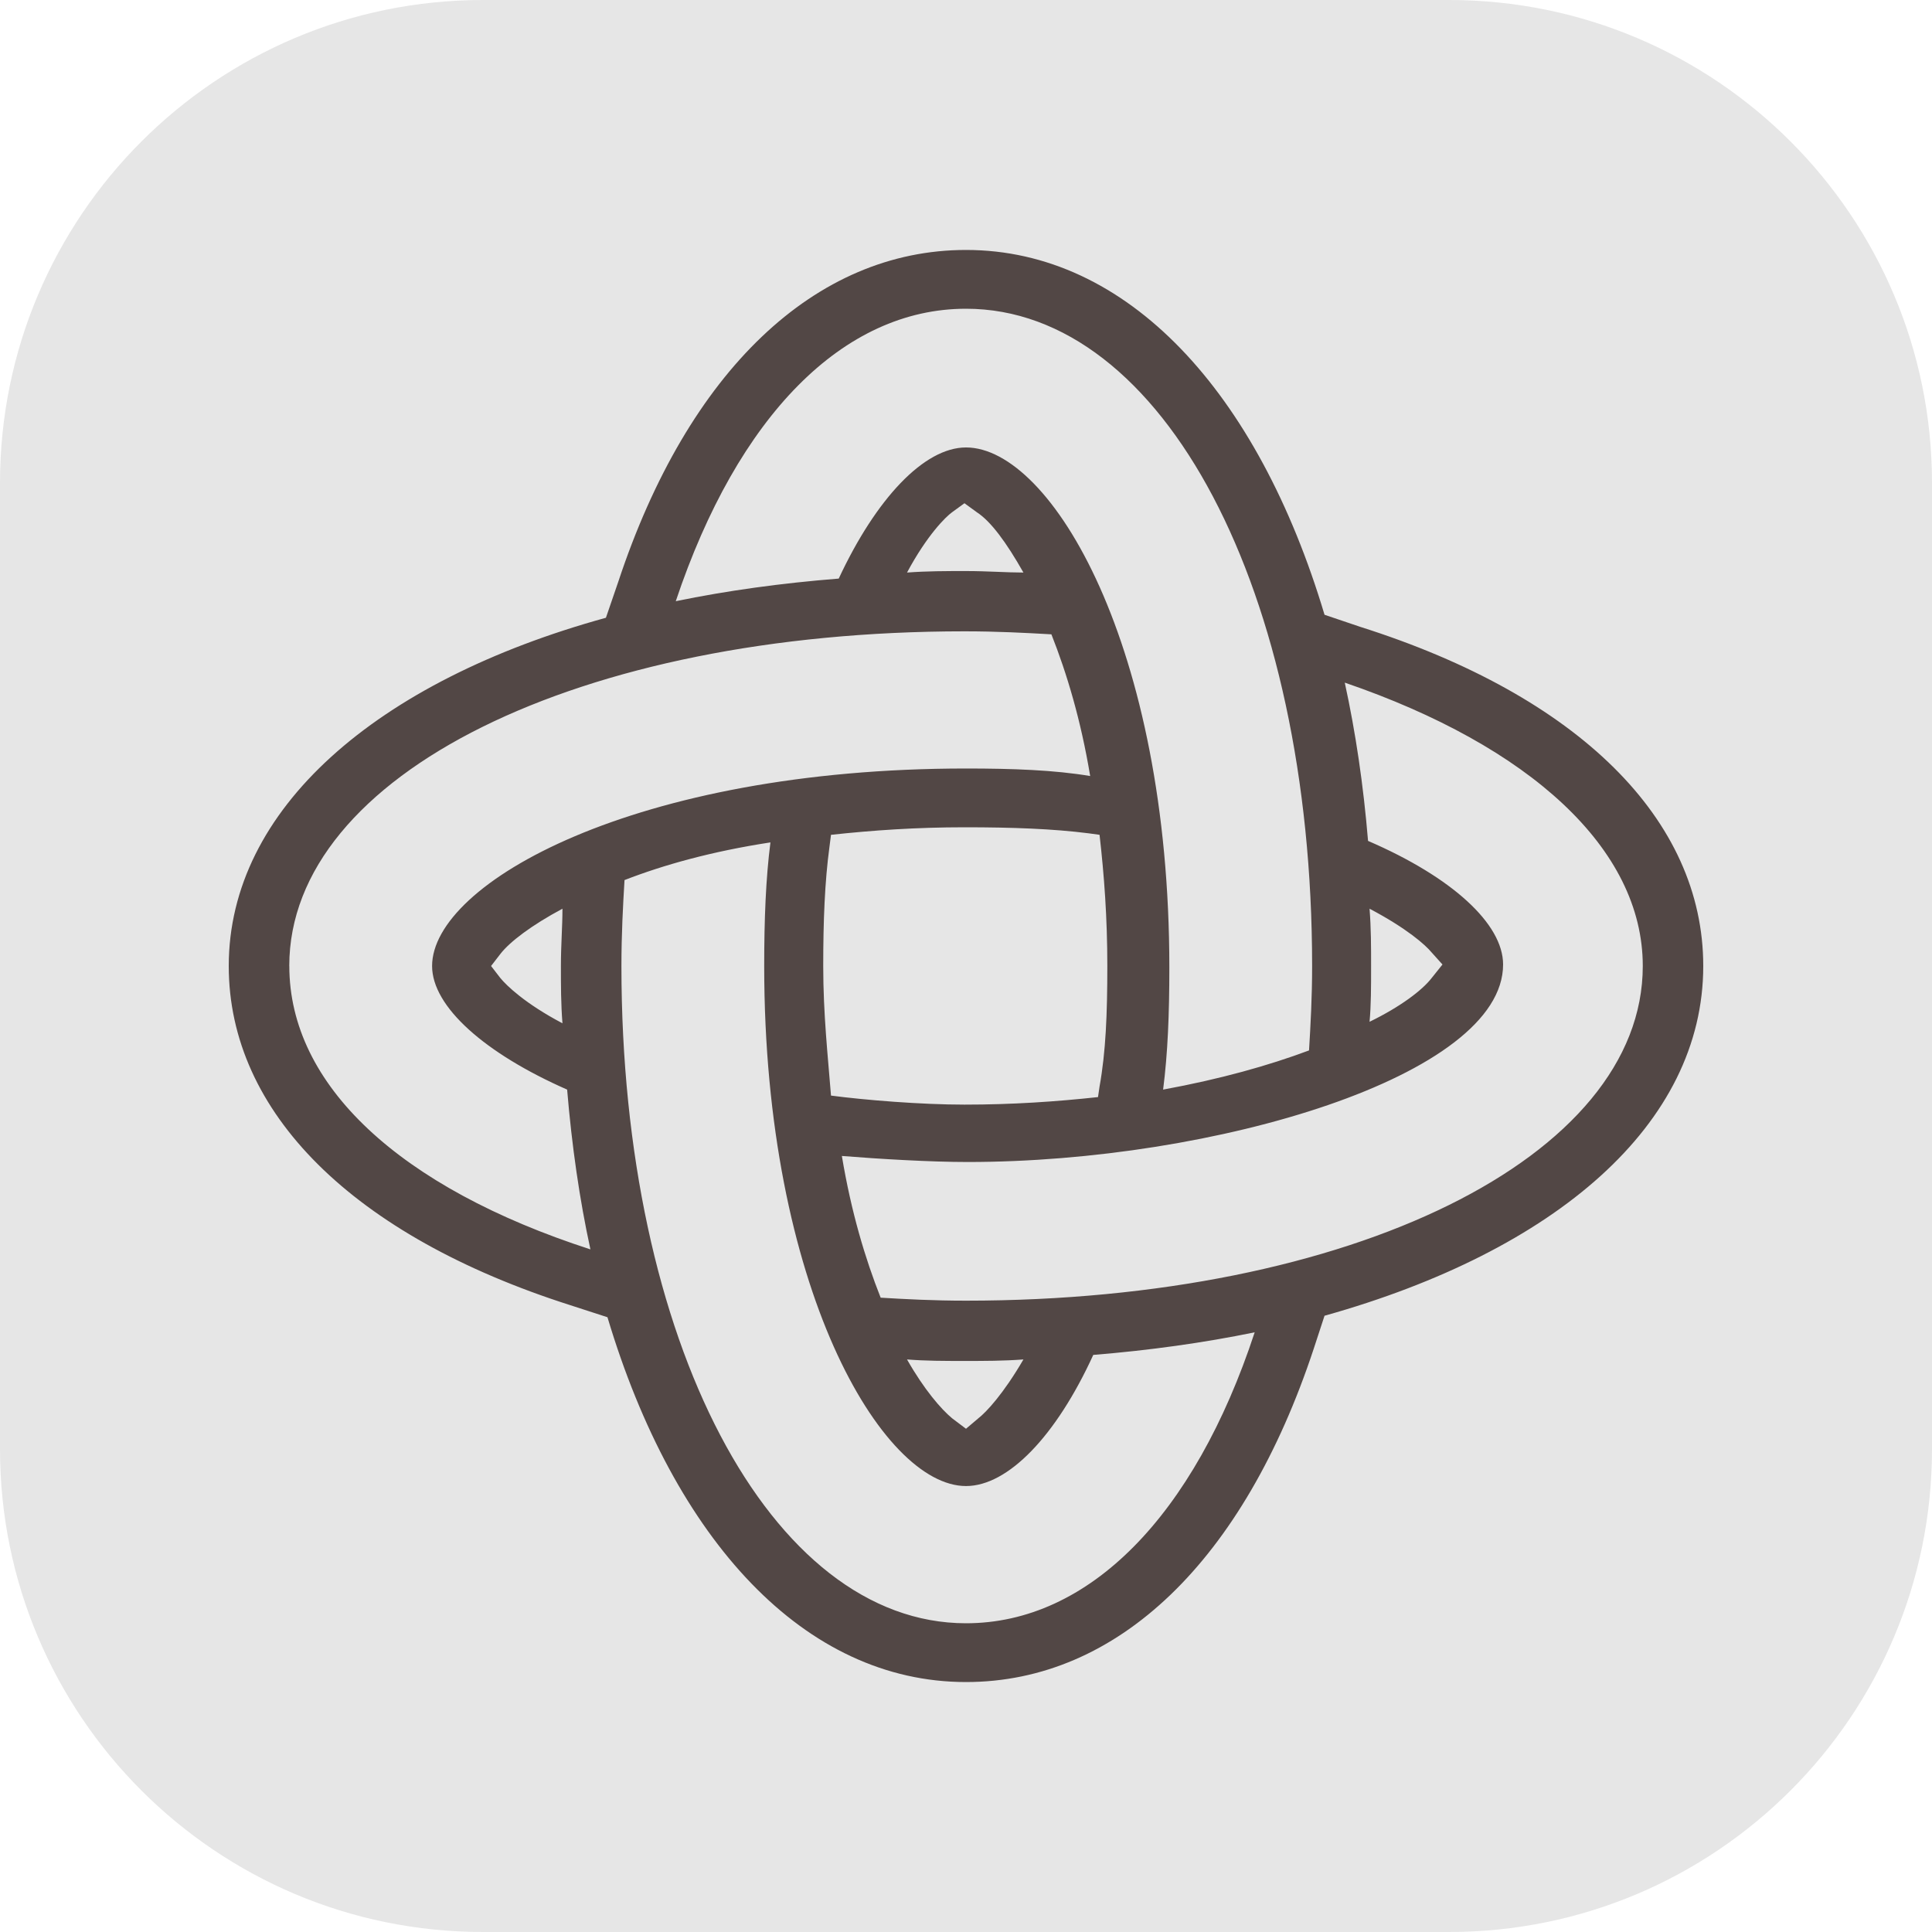
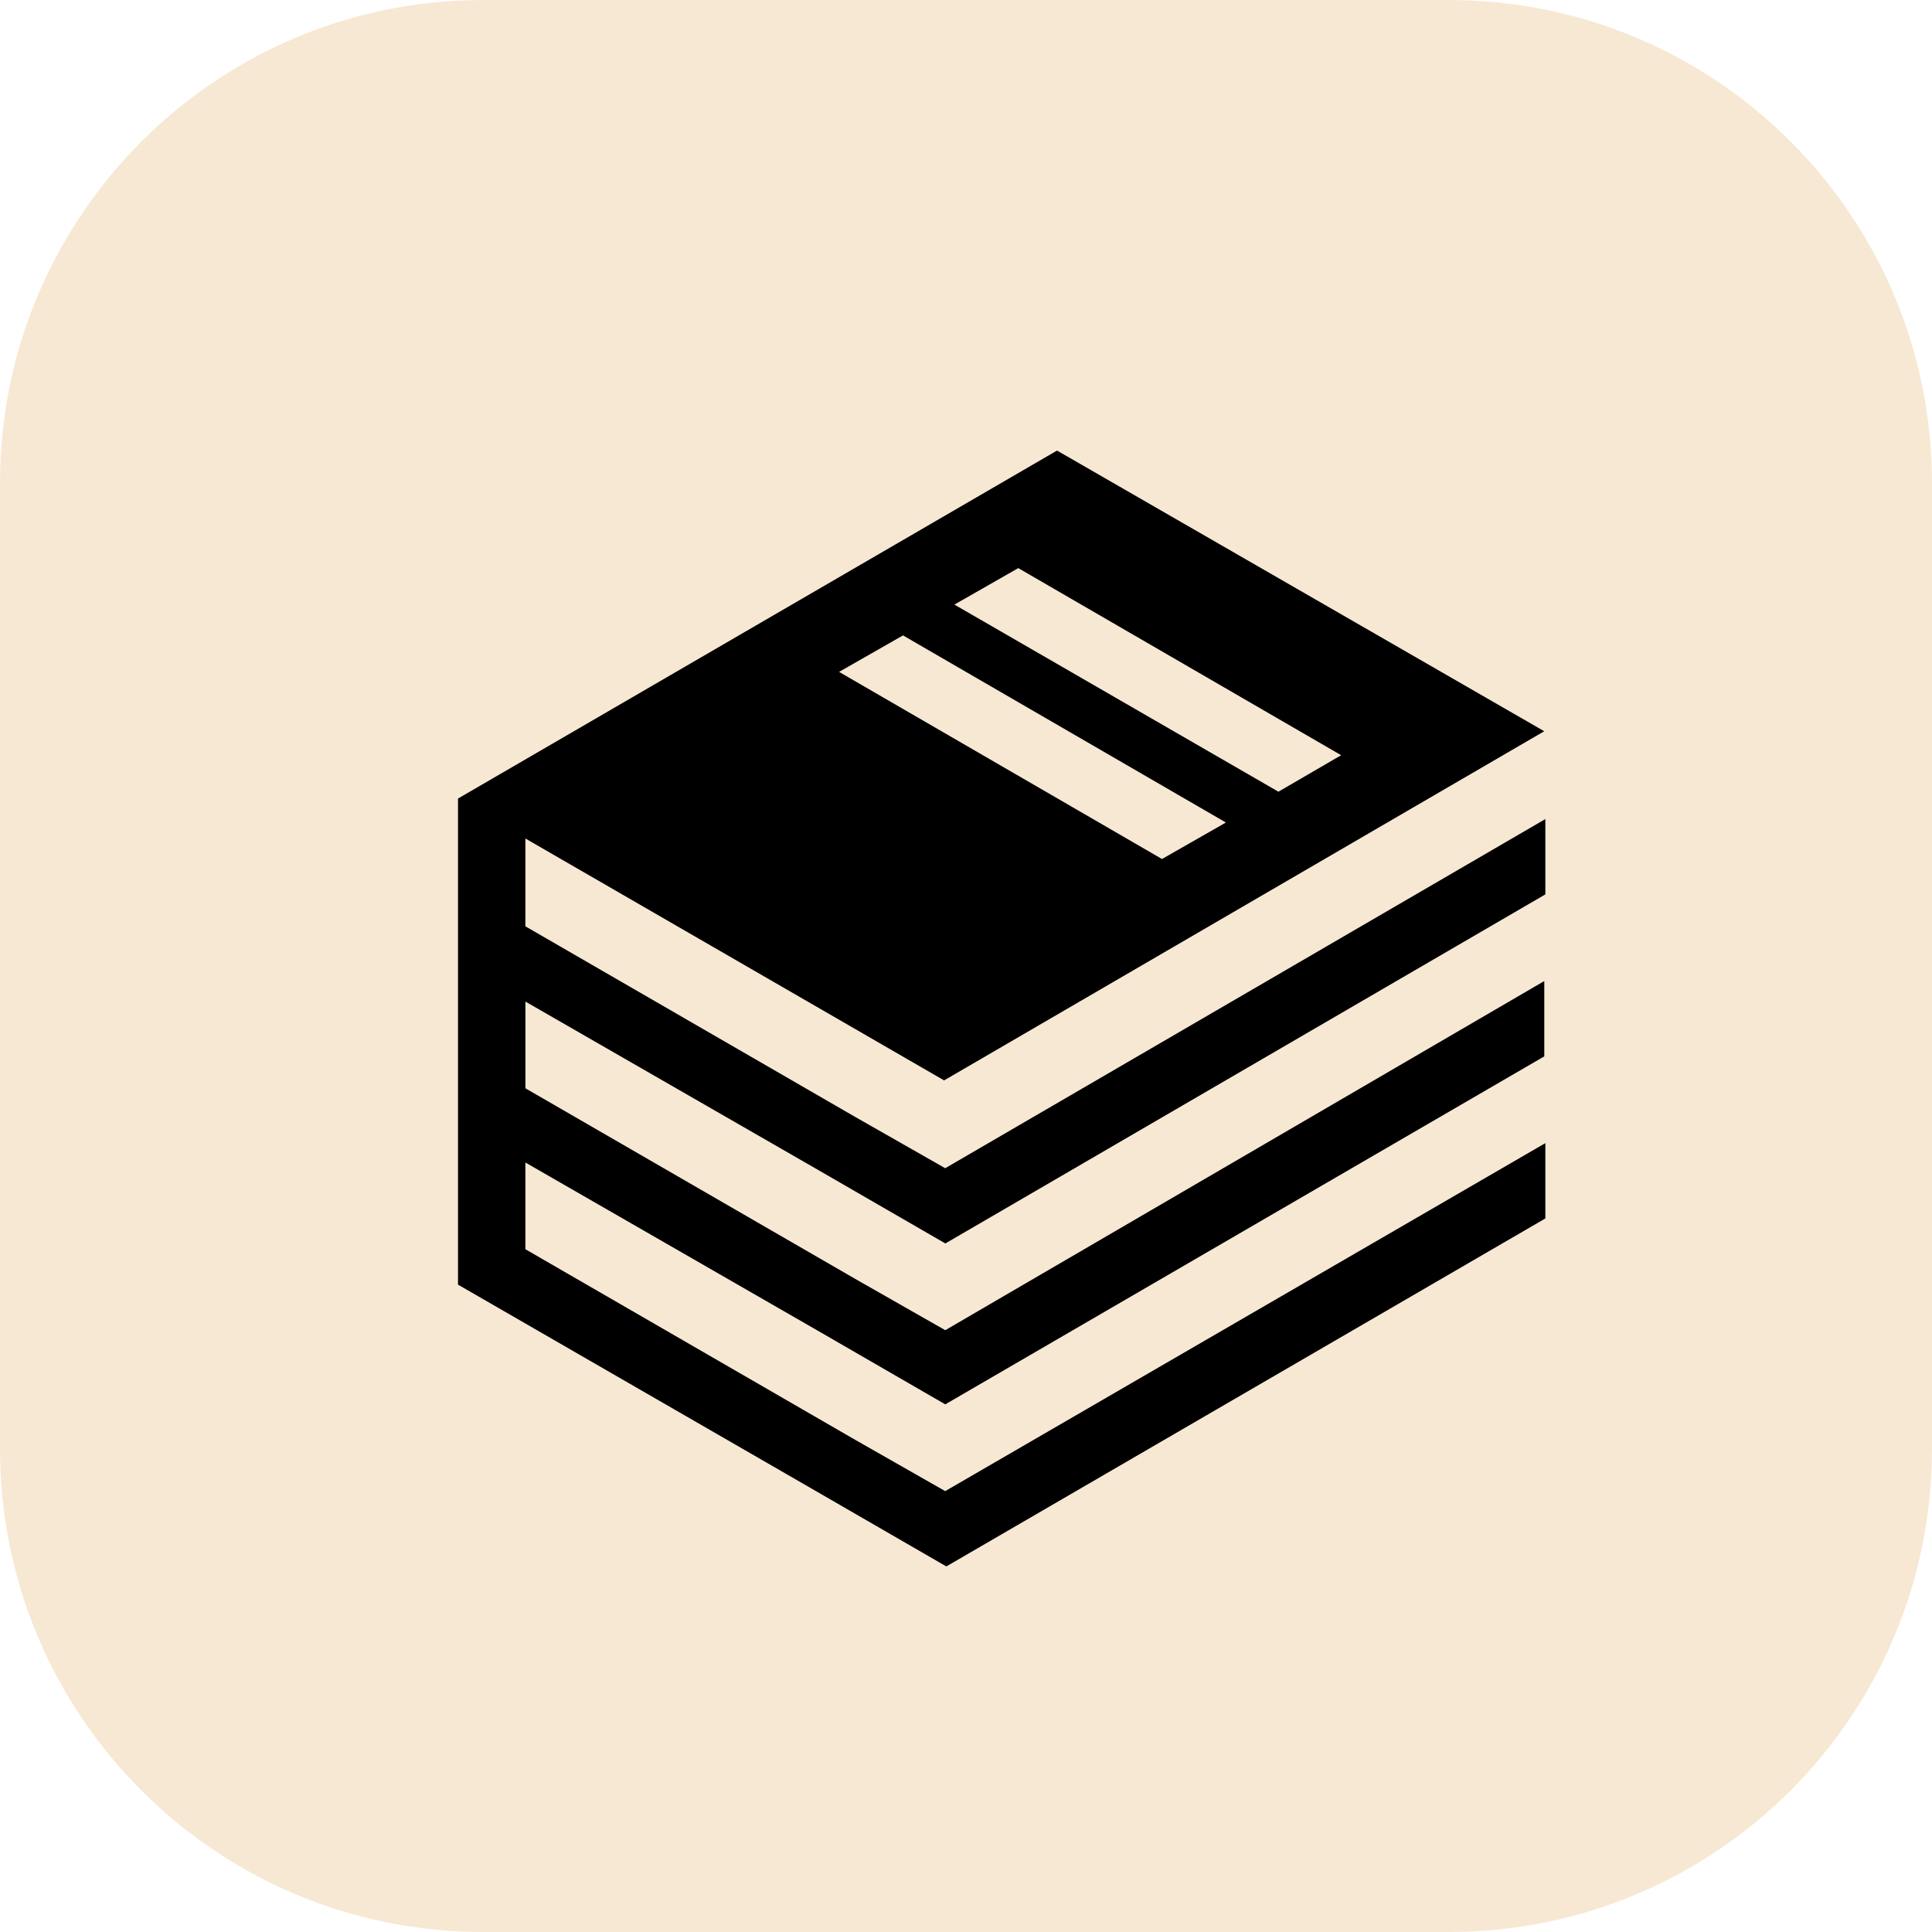
<svg xmlns="http://www.w3.org/2000/svg" viewBox="0 0 400 400">
-   <rect fill="#e6e6e6" height="400" rx="100" width="400" />
-   <path d="m352.64 200c0-30.27-25.71-55.87-71.02-70.22l-7.39-2.5c-13.82-46.19-40.81-75.53-74.23-75.53-31.17 0-57.52 24.97-71.98 68.66l-2.57 7.49c-47.56 13.11-78.09 39.64-78.09 72.1 0 30.27 25.71 55.87 70.7 70.22l7.71 2.5c13.82 46.19 40.81 75.53 74.23 75.53 31.49 0 57.52-25.28 71.98-68.97l2.25-6.87c47.88-13.42 78.41-39.64 78.41-72.41zm-69.09-11.86c7.71 4.06 11.57 7.49 12.85 9.05l2.25 2.5-2.25 2.81c-1.93 2.5-6.43 5.93-12.85 9.05.32-3.43.32-7.18.32-11.55 0-4.06 0-7.8-.32-11.86zm-83.55-124.22c40.81 0 71.66 58.36 71.66 136.08 0 6.55-.32 12.17-.64 17.48-8.36 3.12-18.32 5.93-30.21 8.11.96-7.49 1.29-15.6 1.29-25.28 0-66.48-24.42-107.67-42.1-107.67-8.68 0-18.64 10.61-26.35 27.15-11.89.94-23.14 2.5-33.74 4.68 12.85-38.39 34.71-60.55 60.09-60.55zm-29.56 136.08c0-9.36.32-17.48 1.29-24.66l.32-2.5c8.68-.94 17.67-1.56 27.64-1.56s18.32.31 25.71 1.25l2.25.31c.96 8.43 1.61 17.17 1.61 27.15s-.32 17.79-1.61 24.97l-.32 2.18c-8.68.94-17.67 1.56-27.64 1.56-9 0-20.57-.94-27.64-1.87-.64-8.11-1.61-16.85-1.61-26.84zm41.45-81.46c-3.53 0-7.39-.31-11.89-.31-4.18 0-8.03 0-12.21.31 4.18-7.8 8.03-11.55 9.32-12.48l2.57-1.87 2.57 1.87c2.89 1.87 6.11 6.24 9.64 12.48zm-152 81.46c0-39.64 60.09-69.29 139.79-69.29 6.75 0 12.53.31 18 .62 3.21 8.11 6.11 17.79 8.03 29.34-7.39-1.25-16.07-1.56-25.71-1.56-68.45 0-110.54 23.72-110.54 40.89 0 8.43 10.93 18.1 27.96 25.59.96 11.55 2.57 22.78 4.82 33.08-39.53-12.8-62.34-34.02-62.34-58.67zm56.56 11.86c-7.71-4.06-11.57-7.8-12.85-9.36l-1.93-2.5 1.93-2.5c1.93-2.5 6.43-5.93 12.85-9.36 0 3.75-.32 7.49-.32 11.86 0 4.06 0 7.8.32 11.86zm83.55 124.22c-40.49 0-71.34-58.36-71.34-136.08 0-6.55.32-12.48.64-17.79 8.03-3.12 18-5.93 30.21-7.8-.96 7.49-1.29 15.92-1.29 25.59 0 66.48 24.42 107.67 41.78 107.67 8.68 0 18.64-10.3 26.35-27.15 11.57-.94 22.82-2.5 33.42-4.68-12.53 38.08-34.38 60.24-59.77 60.24zm-12.21-54.62c3.86.31 7.71.31 11.89.31s8.03 0 12.21-.31c-4.18 7.18-7.71 10.92-9.32 12.17l-2.57 2.18-2.89-2.18c-2.25-1.87-5.78-5.93-9.32-12.17zm12.21-12.17c-6.75 0-12.53-.31-17.67-.62-3.21-8.11-6.11-17.79-8.03-29.34 7.71.62 18.32 1.25 26.03 1.25 51.09 0 110.87-17.79 110.87-40.89 0-8.43-10.6-18.1-27.96-25.59-.96-11.55-2.57-22.47-4.82-32.77 38.24 13.11 61.7 34.33 61.7 58.67 0 39.64-60.41 69.29-140.11 69.29z" fill="#524745" />
+   <rect fill="#f7e8d3" height="400" rx="100" width="400" />
+   <path d="m188.9 246.46 118.41-68.89v-14.86l-118.41 68.89-17.78-10.13-65.06-37.6v-17.33l82.62 47.73 118.41-68.89-96.13-55.38-118.19 68.66v31.97 31.97 31.97l71.81 41.42 24.54 14.18 118.19-68.66v-14.86l-118.41 68.66-17.78-10.13-65.06-37.6v-17.11l58.31 33.54 24.54 14.18 118.19-68.66v-14.86l-118.19 68.89-17.78-10.13-65.06-37.6v-17.11l58.31 33.54 24.54 14.18zm14.41-133.27 63.71 36.92-12.38 7.2-63.93-36.92 12.61-7.2zm-22.74 13.28 63.71 36.92-12.61 7.2-63.71-36.92z" transform="matrix(1.049318 0 0 1.049318 -2.518363 -1.15425)" />
</svg>
